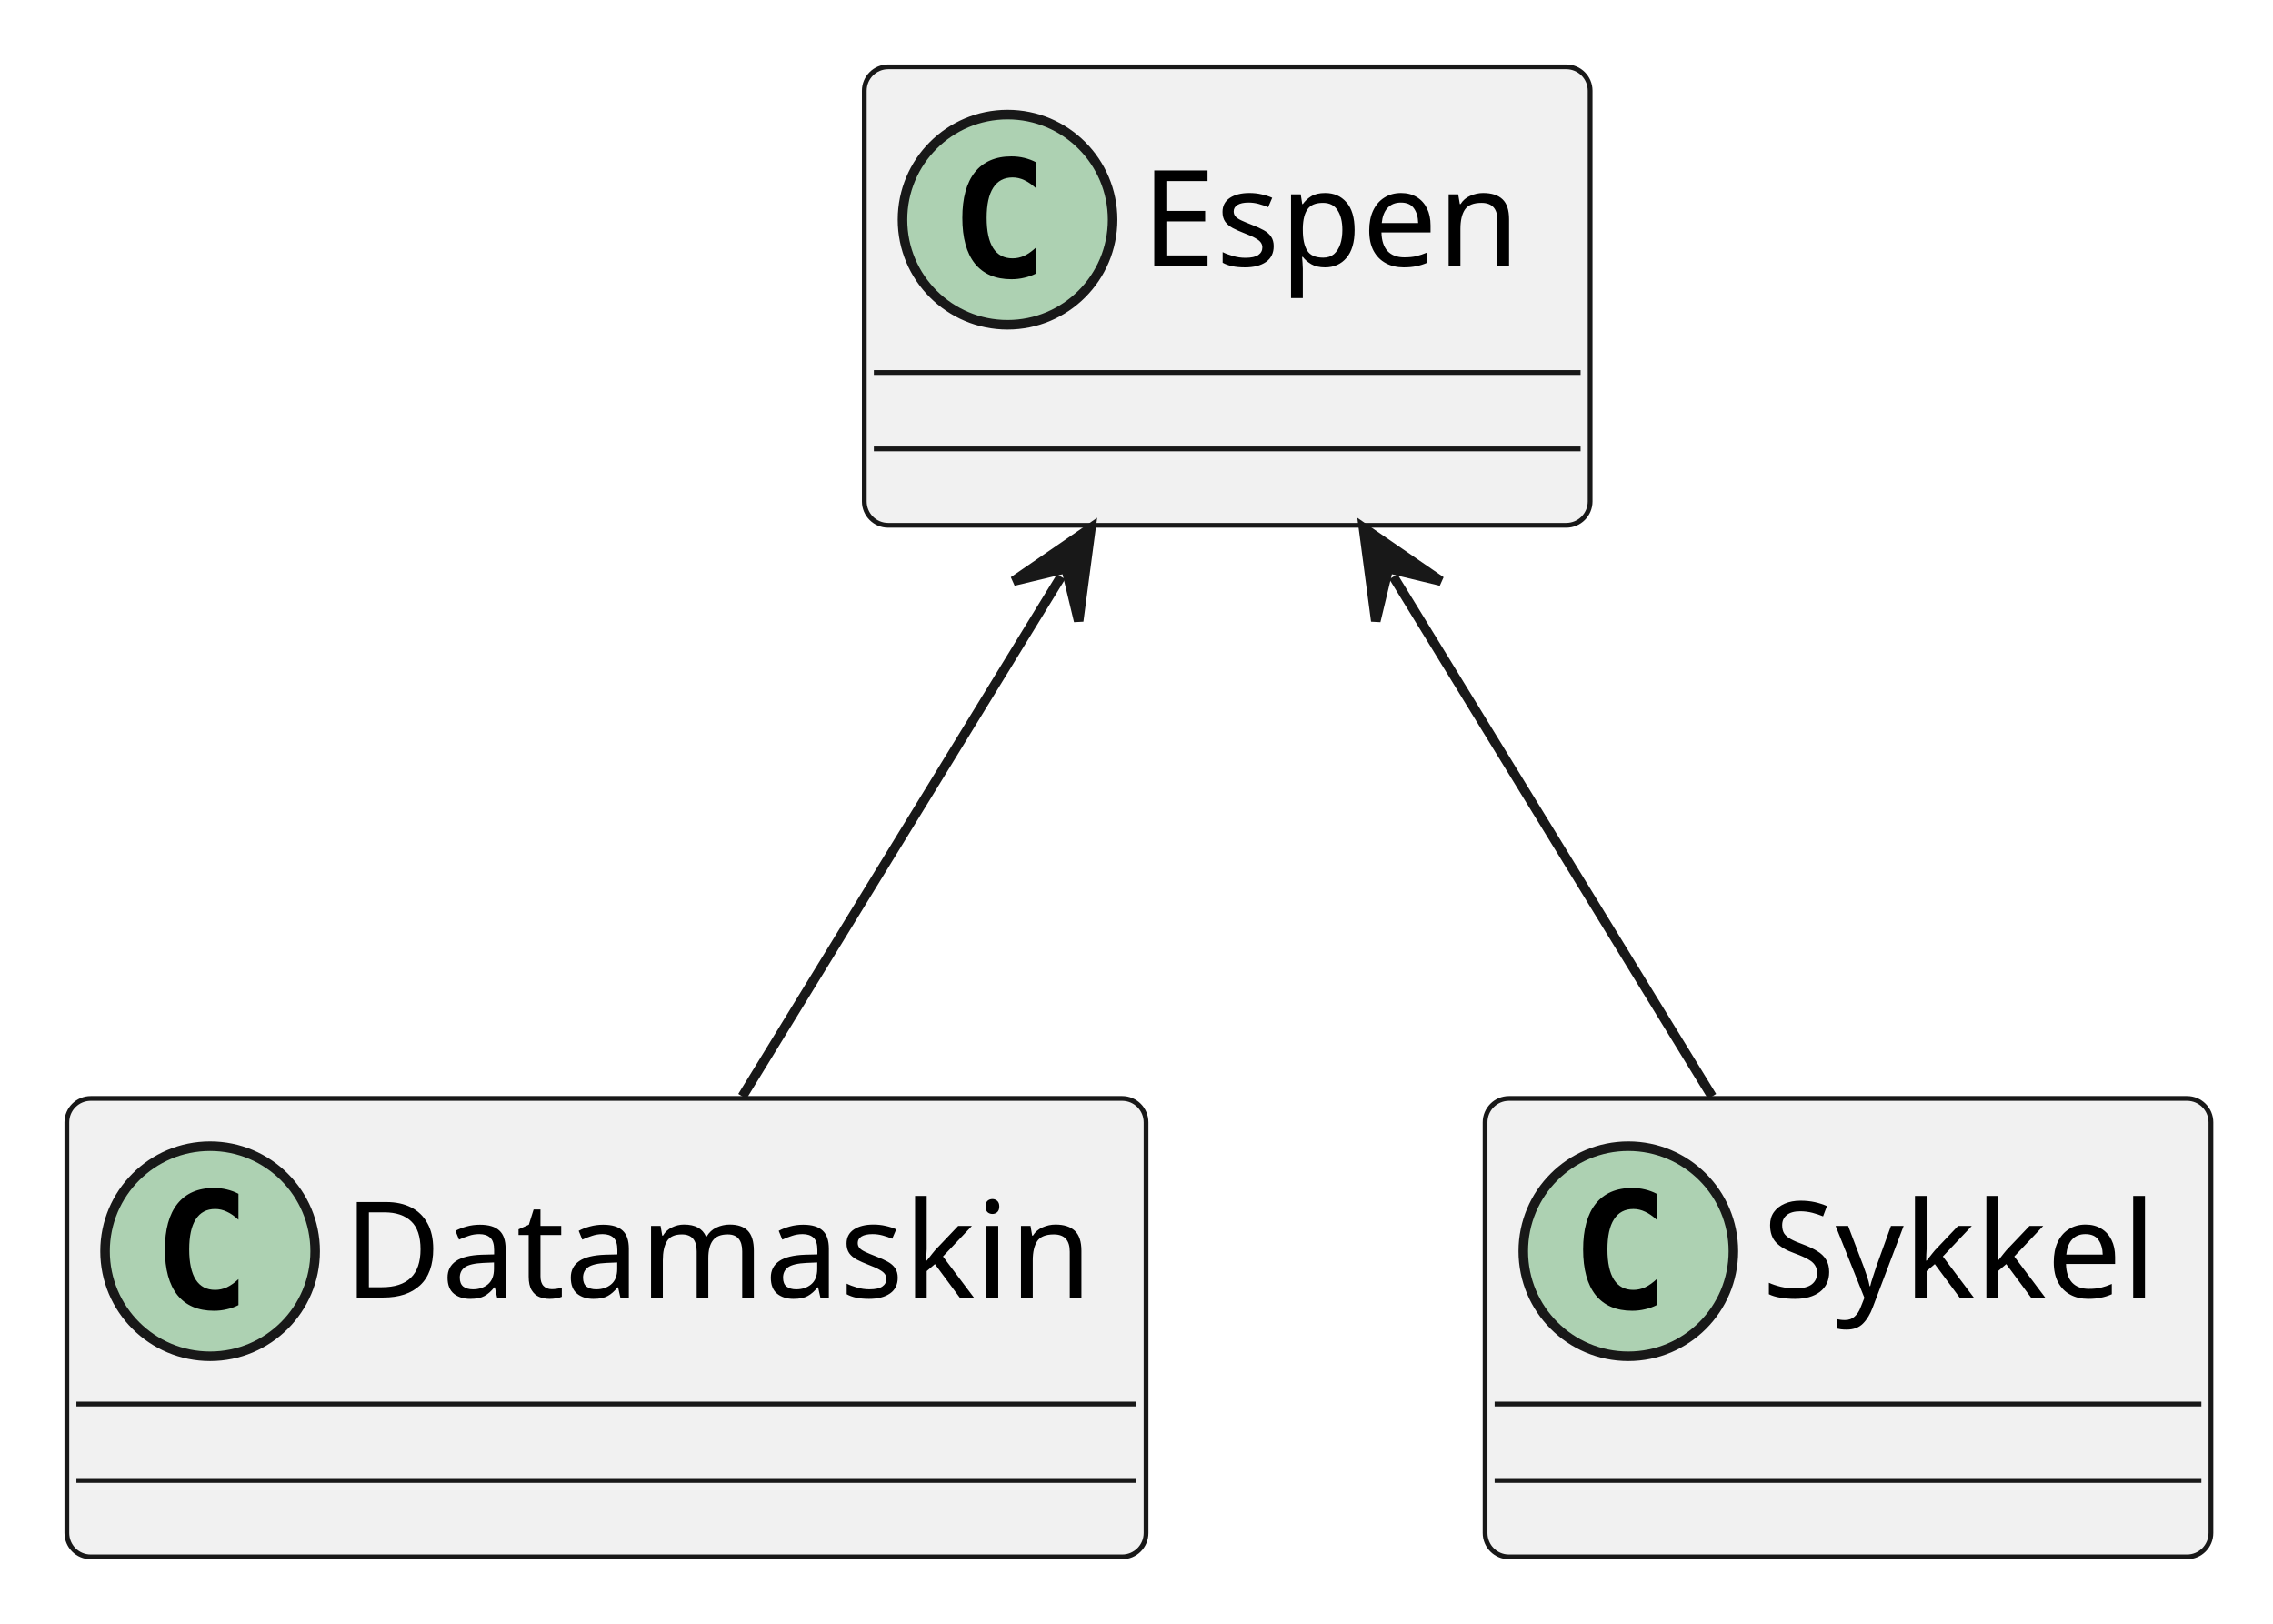
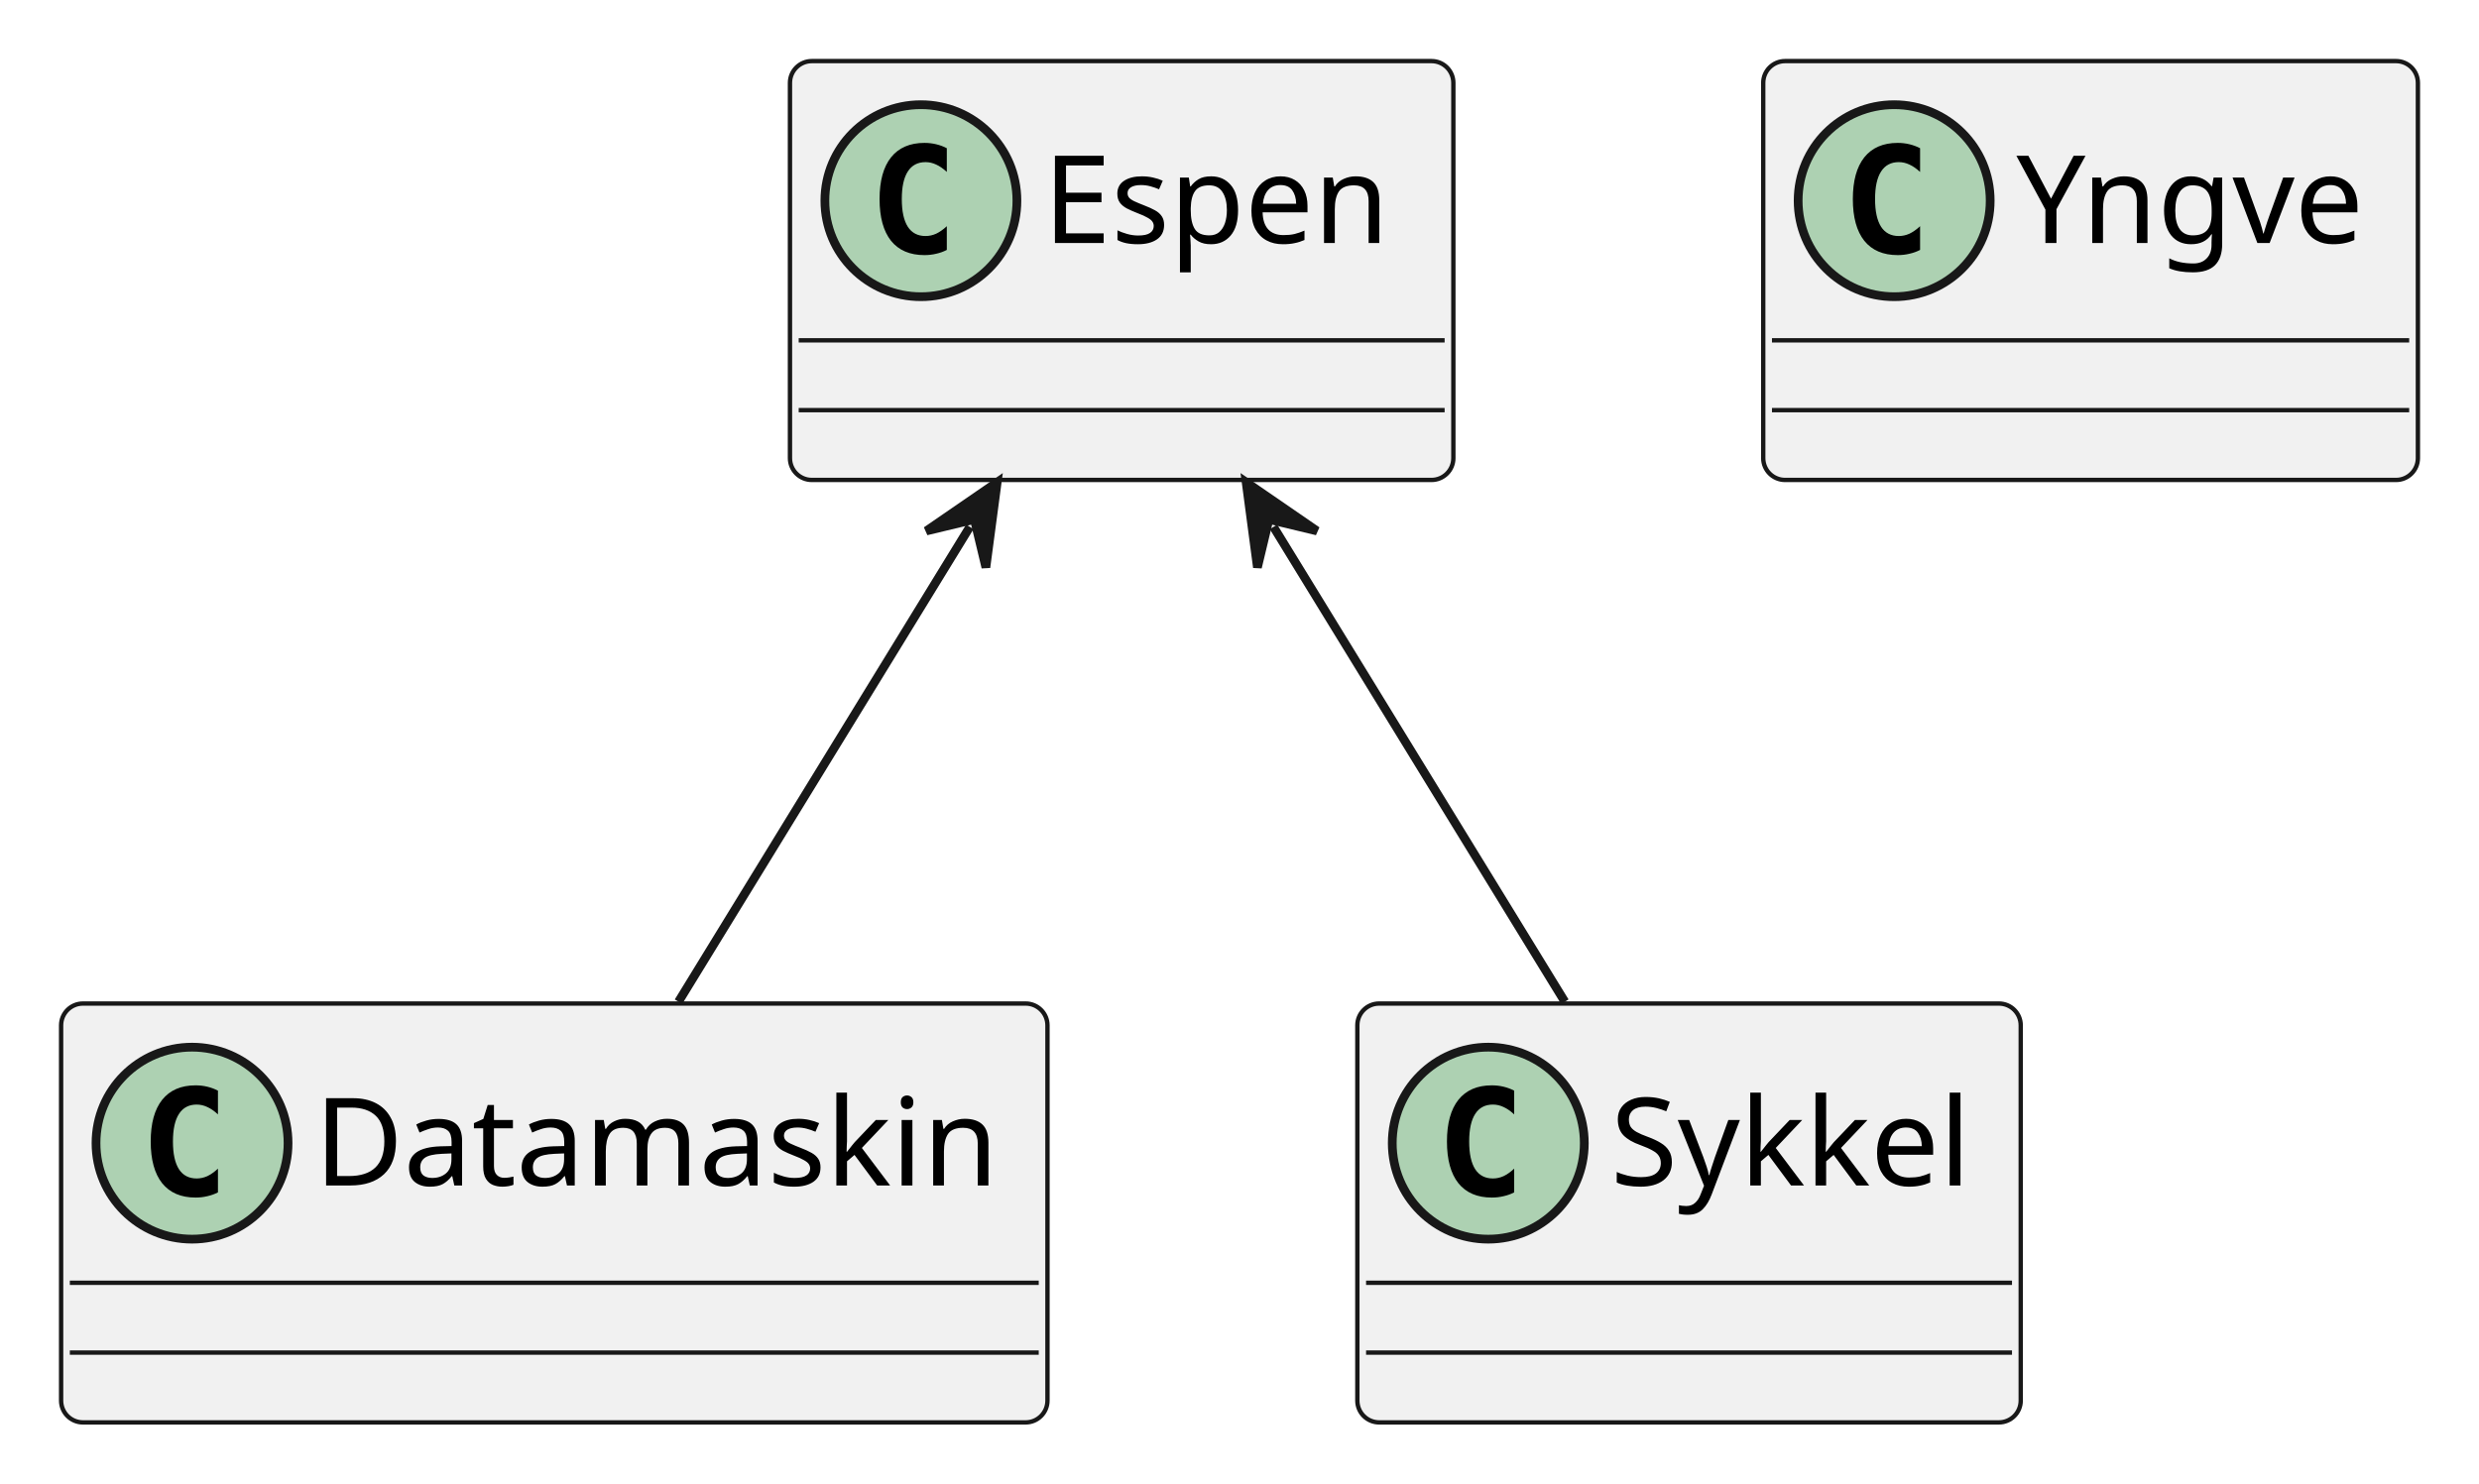
- <svg xmlns="http://www.w3.org/2000/svg" contentStyleType="text/css" height="170px" preserveAspectRatio="none" style="width:238px;height:170px;background:#FFFFFF;" version="1.1" viewBox="0 0 238 170" width="238px" zoomAndPan="magnify">
+ <svg xmlns="http://www.w3.org/2000/svg" contentStyleType="text/css" height="170px" preserveAspectRatio="none" style="width:284px;height:170px;background:#FFFFFF;" version="1.1" viewBox="0 0 284 170" width="284px" zoomAndPan="magnify">
  <defs />
  <g>
    <g id="elem_Espen">
      <rect codeLine="1" fill="#F1F1F1" height="48" id="Espen" rx="2.5" ry="2.5" style="stroke:#181818;stroke-width:0.5;" width="76" x="90.5" y="7" />
      <ellipse cx="105.5" cy="23" fill="#ADD1B2" rx="11" ry="11" style="stroke:#181818;stroke-width:1.0;" />
      <path d="M108.469,28.641 Q107.891,28.938 107.25,29.078 Q106.609,29.234 105.906,29.234 Q103.406,29.234 102.078,27.594 Q100.766,25.938 100.766,22.812 Q100.766,19.688 102.078,18.031 Q103.406,16.375 105.906,16.375 Q106.609,16.375 107.25,16.531 Q107.906,16.688 108.469,16.984 L108.469,19.703 Q107.844,19.125 107.25,18.859 Q106.656,18.578 106.031,18.578 Q104.688,18.578 104,19.656 Q103.312,20.719 103.312,22.812 Q103.312,24.906 104,25.984 Q104.688,27.047 106.031,27.047 Q106.656,27.047 107.25,26.781 Q107.844,26.5 108.469,25.922 L108.469,28.641 Z " fill="#000000" />
      <text fill="#000000" font-family="sans-serif" font-size="14" lengthAdjust="spacing" textLength="44" x="119.5" y="27.847">Espen</text>
      <line style="stroke:#181818;stroke-width:0.5;" x1="91.5" x2="165.5" y1="39" y2="39" />
      <line style="stroke:#181818;stroke-width:0.5;" x1="91.5" x2="165.5" y1="47" y2="47" />
    </g>
    <g id="elem_Datamaskin">
      <rect codeLine="2" fill="#F1F1F1" height="48" id="Datamaskin" rx="2.5" ry="2.5" style="stroke:#181818;stroke-width:0.5;" width="113" x="7" y="115" />
      <ellipse cx="22" cy="131" fill="#ADD1B2" rx="11" ry="11" style="stroke:#181818;stroke-width:1.0;" />
      <path d="M24.969,136.641 Q24.391,136.938 23.75,137.078 Q23.109,137.234 22.406,137.234 Q19.906,137.234 18.578,135.594 Q17.266,133.938 17.266,130.812 Q17.266,127.688 18.578,126.031 Q19.906,124.375 22.406,124.375 Q23.109,124.375 23.75,124.531 Q24.406,124.688 24.969,124.984 L24.969,127.703 Q24.344,127.125 23.75,126.859 Q23.156,126.578 22.531,126.578 Q21.188,126.578 20.5,127.656 Q19.812,128.719 19.812,130.812 Q19.812,132.906 20.5,133.984 Q21.188,135.047 22.531,135.047 Q23.156,135.047 23.75,134.781 Q24.344,134.5 24.969,133.922 L24.969,136.641 Z " fill="#000000" />
      <text fill="#000000" font-family="sans-serif" font-size="14" lengthAdjust="spacing" textLength="81" x="36" y="135.847">Datamaskin</text>
      <line style="stroke:#181818;stroke-width:0.5;" x1="8" x2="119" y1="147" y2="147" />
      <line style="stroke:#181818;stroke-width:0.5;" x1="8" x2="119" y1="155" y2="155" />
    </g>
    <g id="elem_Sykkel">
      <rect codeLine="3" fill="#F1F1F1" height="48" id="Sykkel" rx="2.5" ry="2.5" style="stroke:#181818;stroke-width:0.5;" width="76" x="155.5" y="115" />
      <ellipse cx="170.5" cy="131" fill="#ADD1B2" rx="11" ry="11" style="stroke:#181818;stroke-width:1.0;" />
      <path d="M173.469,136.641 Q172.891,136.938 172.25,137.078 Q171.609,137.234 170.906,137.234 Q168.406,137.234 167.078,135.594 Q165.766,133.938 165.766,130.812 Q165.766,127.688 167.078,126.031 Q168.406,124.375 170.906,124.375 Q171.609,124.375 172.25,124.531 Q172.906,124.688 173.469,124.984 L173.469,127.703 Q172.844,127.125 172.25,126.859 Q171.656,126.578 171.031,126.578 Q169.688,126.578 169,127.656 Q168.312,128.719 168.312,130.812 Q168.312,132.906 169,133.984 Q169.688,135.047 171.031,135.047 Q171.656,135.047 172.25,134.781 Q172.844,134.5 173.469,133.922 L173.469,136.641 Z " fill="#000000" />
      <text fill="#000000" font-family="sans-serif" font-size="14" lengthAdjust="spacing" textLength="44" x="184.5" y="135.847">Sykkel</text>
      <line style="stroke:#181818;stroke-width:0.5;" x1="156.5" x2="230.5" y1="147" y2="147" />
      <line style="stroke:#181818;stroke-width:0.5;" x1="156.5" x2="230.5" y1="155" y2="155" />
    </g>
+     <g id="elem_Yngve">
+       <rect codeLine="4" fill="#F1F1F1" height="48" id="Yngve" rx="2.5" ry="2.5" style="stroke:#181818;stroke-width:0.5;" width="75" x="202" y="7" />
+       <ellipse cx="217" cy="23" fill="#ADD1B2" rx="11" ry="11" style="stroke:#181818;stroke-width:1.0;" />
+       <path d="M219.969,28.641 Q219.391,28.938 218.75,29.078 Q218.109,29.234 217.406,29.234 Q214.906,29.234 213.578,27.594 Q212.266,25.938 212.266,22.812 Q212.266,19.688 213.578,18.031 Q214.906,16.375 217.406,16.375 Q218.109,16.375 218.75,16.531 Q219.406,16.688 219.969,16.984 L219.969,19.703 Q219.344,19.125 218.75,18.859 Q218.156,18.578 217.531,18.578 Q216.188,18.578 215.5,19.656 Q214.812,20.719 214.812,22.812 Q214.812,24.906 215.5,25.984 Q216.188,27.047 217.531,27.047 Q218.156,27.047 218.75,26.781 Q219.344,26.5 219.969,25.922 L219.969,28.641 Z " fill="#000000" />
+       <text fill="#000000" font-family="sans-serif" font-size="14" lengthAdjust="spacing" textLength="43" x="231" y="27.847">Yngve</text>
+       <line style="stroke:#181818;stroke-width:0.5;" x1="203" x2="276" y1="39" y2="39" />
+       <line style="stroke:#181818;stroke-width:0.5;" x1="203" x2="276" y1="47" y2="47" />
+     </g>
    <g id="link_Espen_Datamaskin">
-       <path codeLine="5" d="M111.104,60.375 C100.264,78.055 88.56,97.13 77.73,114.79 " fill="none" id="Espen-backto-Datamaskin" style="stroke:#181818;stroke-width:1.0;" />
+       <path codeLine="6" d="M111.104,60.375 C100.264,78.055 88.56,97.13 77.73,114.79 " fill="none" id="Espen-backto-Datamaskin" style="stroke:#181818;stroke-width:1.0;" />
      <polygon fill="#181818" points="114.24,55.26,106.126,60.842,111.626,59.523,112.946,65.023,114.24,55.26" style="stroke:#181818;stroke-width:1.0;" />
    </g>
    <g id="link_Espen_Sykkel">
-       <path codeLine="6" d="M145.896,60.375 C156.736,78.055 168.44,97.13 179.27,114.79 " fill="none" id="Espen-backto-Sykkel" style="stroke:#181818;stroke-width:1.0;" />
+       <path codeLine="7" d="M145.896,60.375 C156.736,78.055 168.44,97.13 179.27,114.79 " fill="none" id="Espen-backto-Sykkel" style="stroke:#181818;stroke-width:1.0;" />
      <polygon fill="#181818" points="142.76,55.26,144.054,65.023,145.374,59.523,150.874,60.842,142.76,55.26" style="stroke:#181818;stroke-width:1.0;" />
    </g>
  </g>
</svg>
